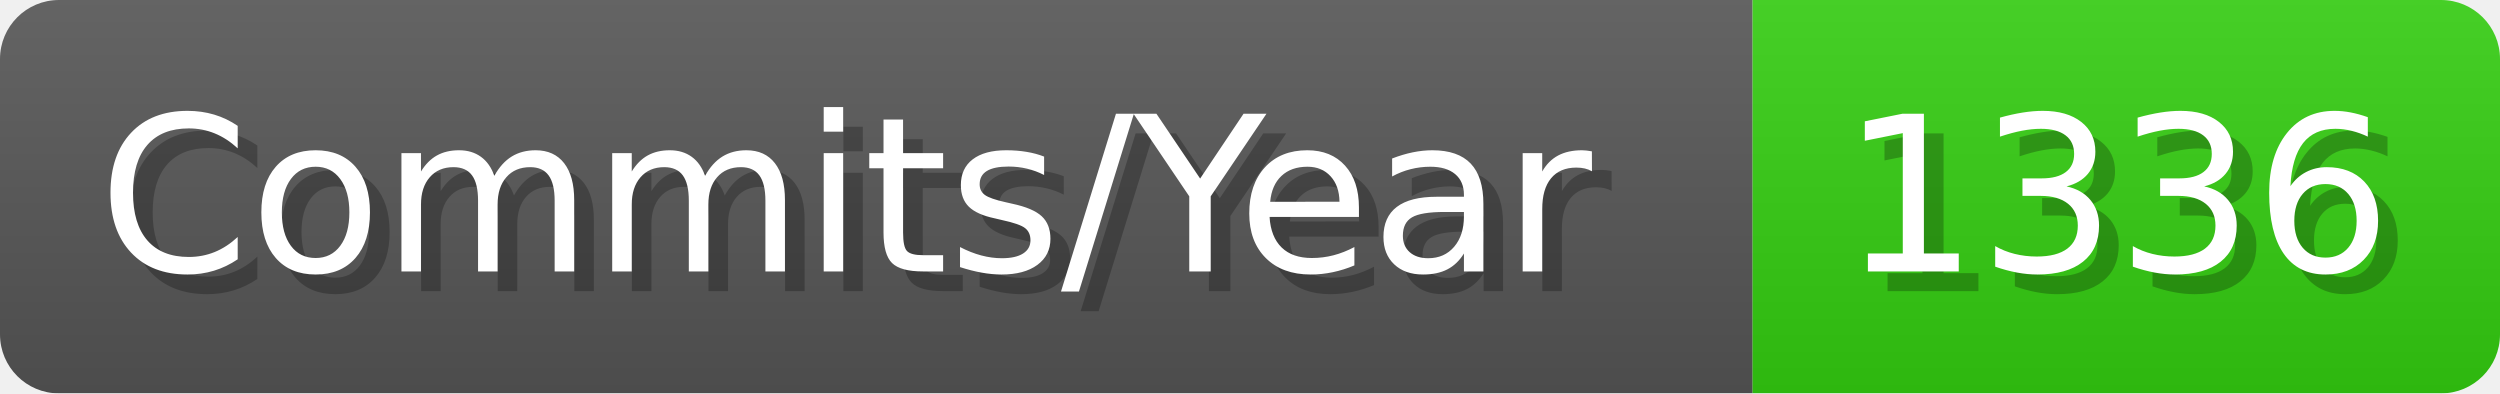
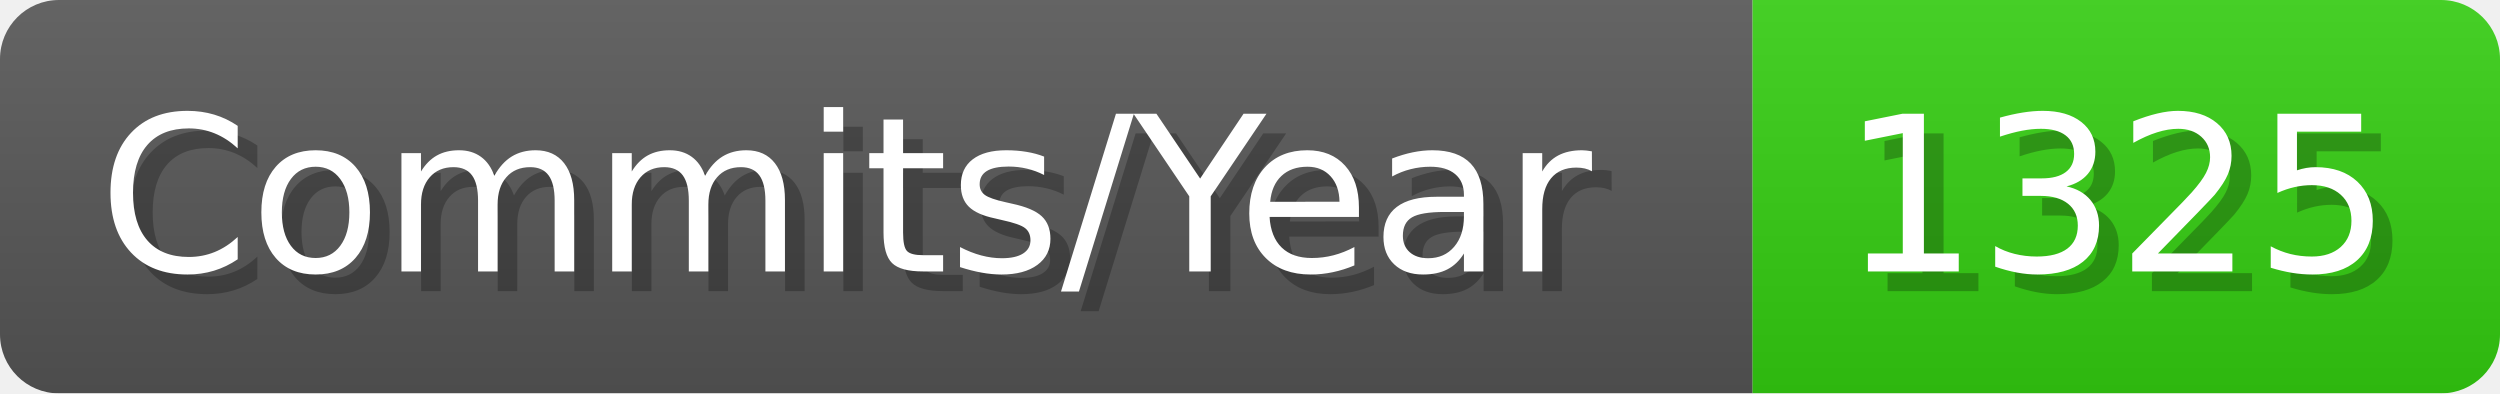
- <svg xmlns="http://www.w3.org/2000/svg" width="127.1" height="20" viewBox="0 0 1271 200" role="img" aria-label="Commits/Year: 1336">
+ <svg xmlns="http://www.w3.org/2000/svg" width="127.1" height="20" viewBox="0 0 1271 200" role="img" aria-label="Commits/Year: 1325">
  <linearGradient id="aUPdi" x2="0" y2="100%">
    <stop offset="0" stop-opacity=".1" stop-color="#EEE" />
    <stop offset="1" stop-opacity=".1" />
  </linearGradient>
  <mask id="WfAiQ">
    <rect width="1271" height="200" rx="30" fill="#FFF" />
  </mask>
  <g mask="url(#WfAiQ)">
    <rect width="891" height="200" fill="#555" />
    <rect width="380" height="200" fill="#3C1" x="891" />
    <rect width="1271" height="200" fill="url(#aUPdi)" />
  </g>
  <g aria-hidden="true" fill="#fff" text-anchor="start" font-family="Verdana,DejaVu Sans,sans-serif" font-size="110">
    <text x="60" y="148" textLength="791" fill="#000" opacity="0.25">Commits/Year</text>
    <text x="50" y="138" textLength="791">Commits/Year</text>
-     <text x="946" y="148" textLength="280" fill="#000" opacity="0.25">1336</text>
-     <text x="936" y="138" textLength="280">1336</text>
+     <text x="946" y="148" textLength="280" fill="#000" opacity="0.25">1325</text>
+     <text x="936" y="138" textLength="280">1325</text>
  </g>
</svg>
